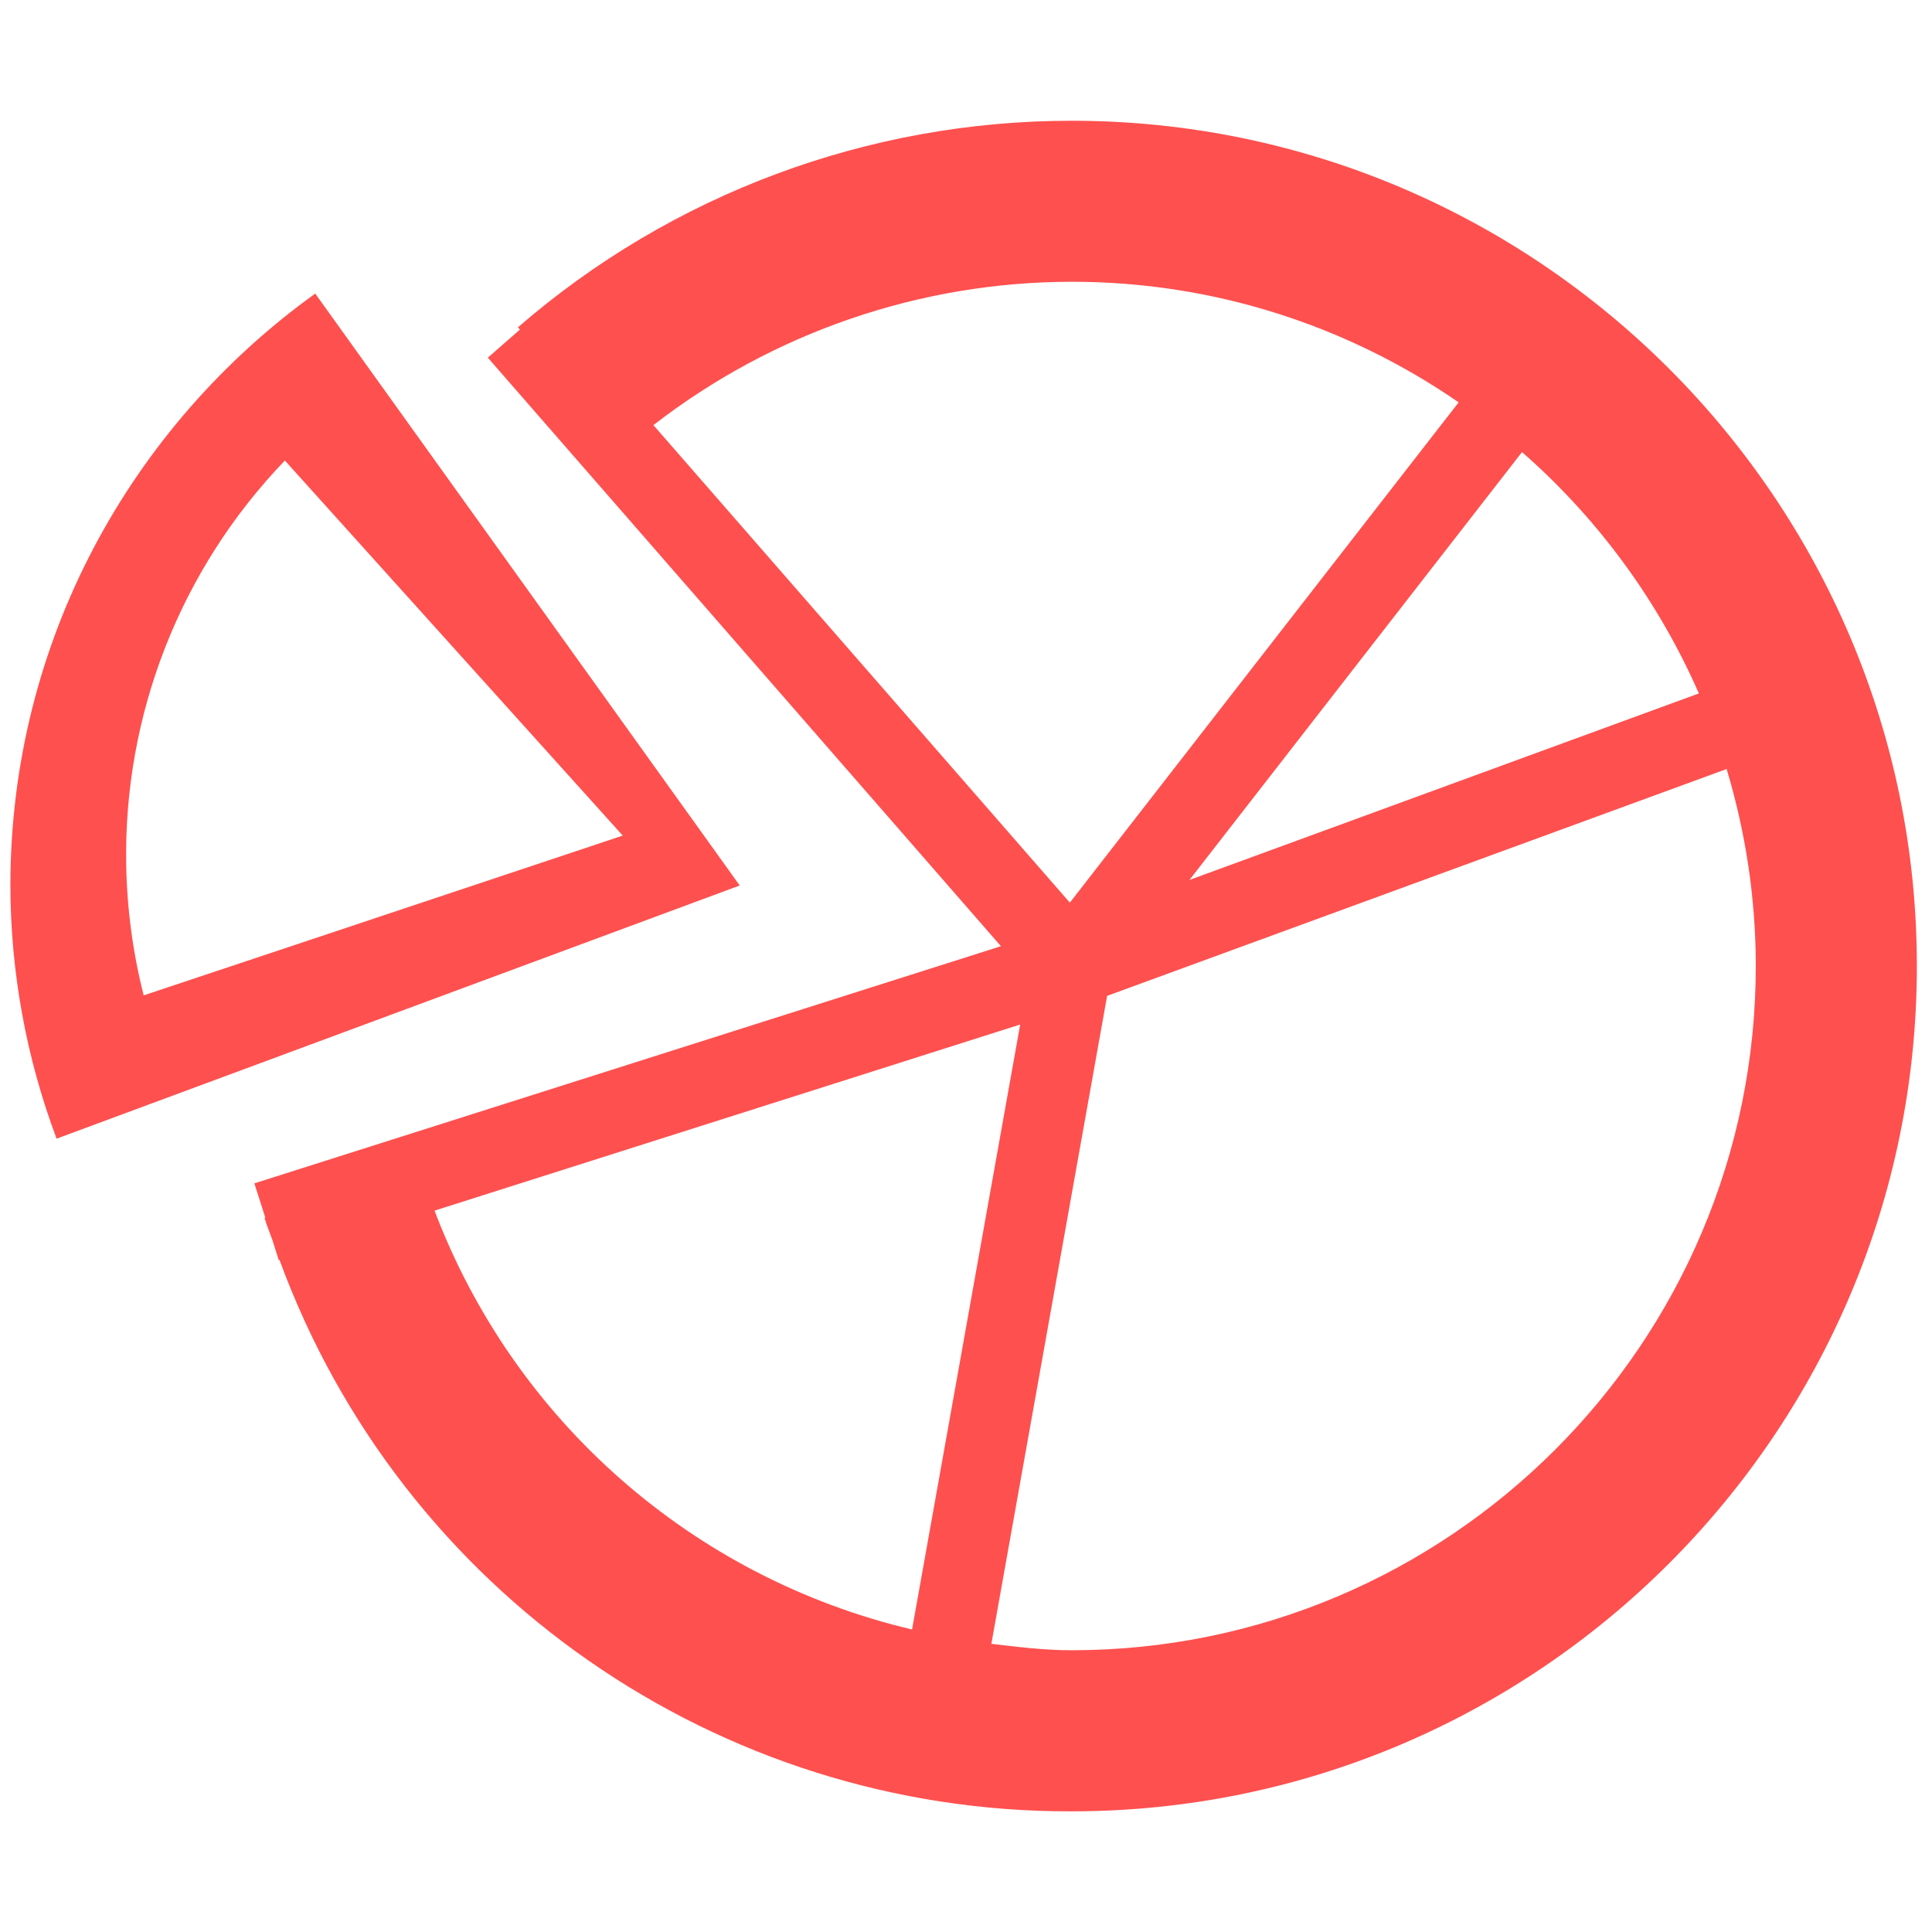
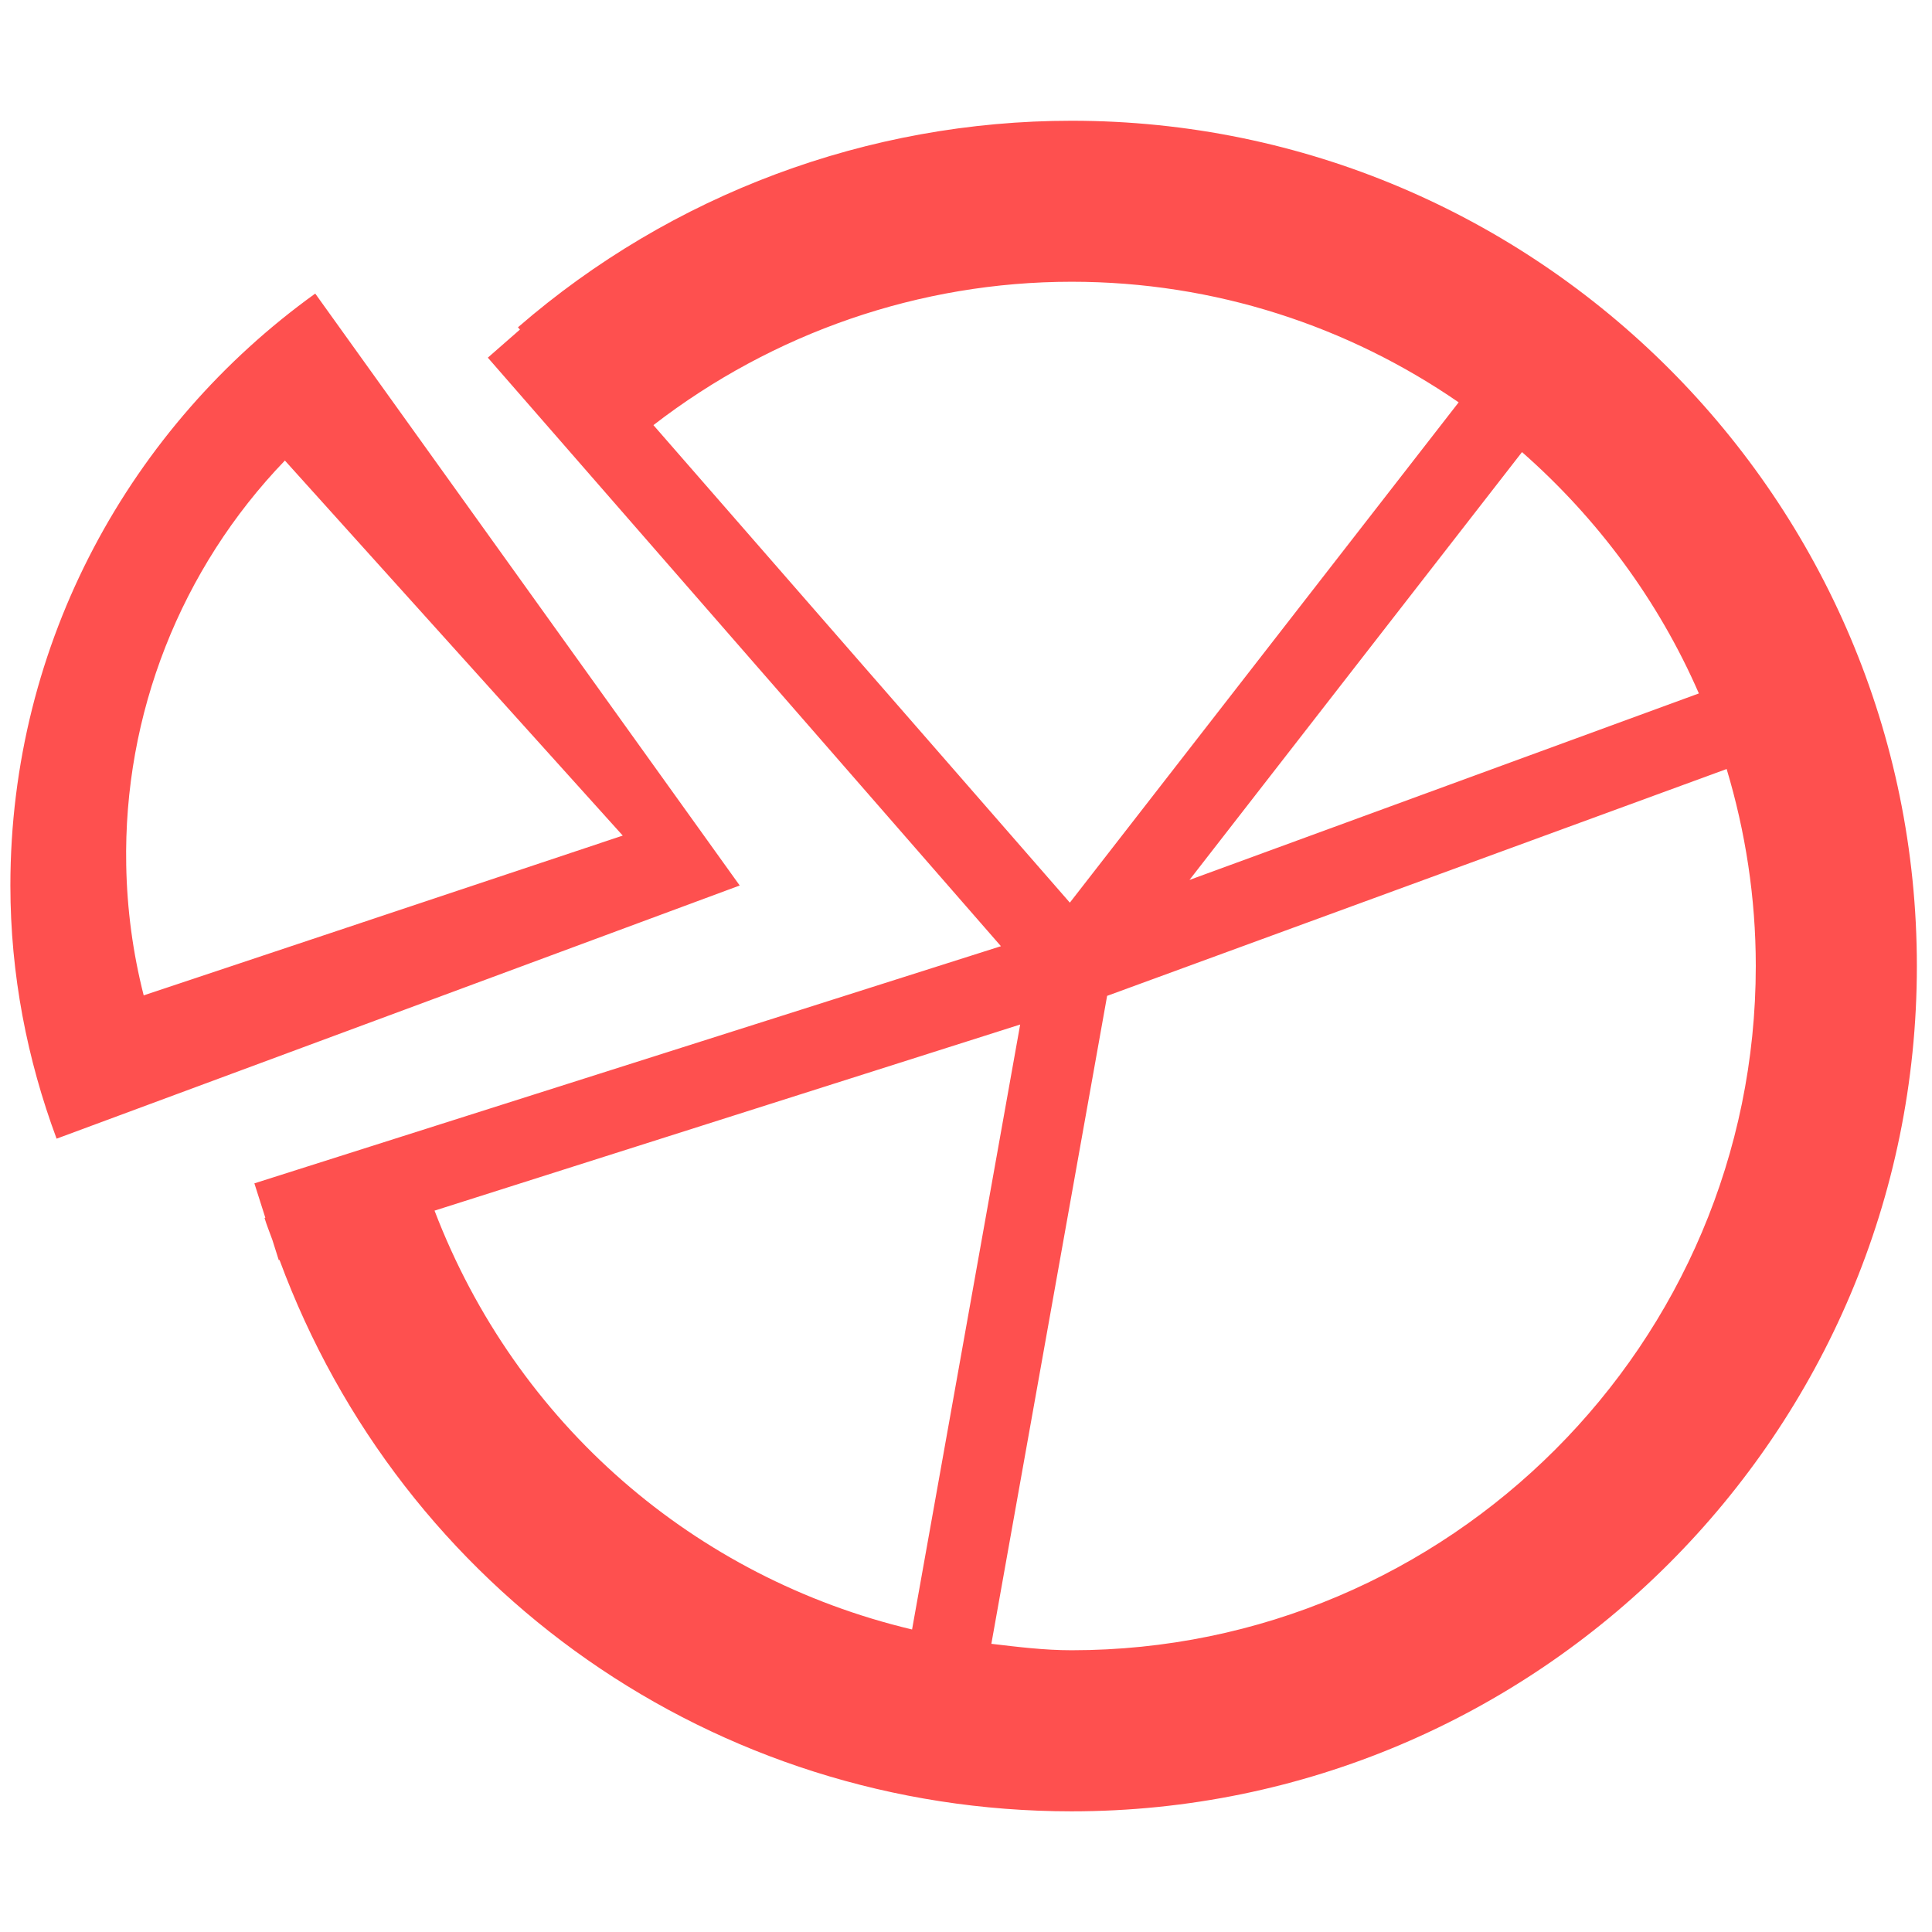
- <svg xmlns="http://www.w3.org/2000/svg" width="24" height="24">
-   <path fill="#fe504f" d="M3.916 3.647C1.627 5.293.129 7.972.129 11a9 9 0 0 0 .574 3.145L9.189 11 3.916 3.647zm-2.348 7.101a7.055 7.055 0 0 1 1.971-5.027l4.197 4.659-5.951 1.985a7.068 7.068 0 0 1-.217-1.617zM13.312 1.5c-2.528 0-4.97.911-6.878 2.566l.025.028-.399.349 6.374 7.311L3.16 14.7l.136.427-.01.003c.028.093.065.181.097.271l.08.253.009-.003a10.445 10.445 0 0 0 9.84 6.85c5.79 0 10.5-4.711 10.5-10.5S19.102 1.5 13.312 1.5zm7.792 7.114l-6.328 2.317 4.131-5.315a8.541 8.541 0 0 1 2.197 2.998zM8.117 5.281A8.5 8.5 0 0 1 13.312 3.5c1.784 0 3.439.555 4.808 1.498l-4.83 6.215-5.173-5.932zm-2.719 9.758l7.275-2.312-1.343 7.515a8.41 8.41 0 0 1-5.932-5.203zm7.914 5.461c-.339 0-.667-.041-.997-.08l1.438-8.049 7.696-2.818c.233.776.362 1.597.362 2.447.001 4.688-3.813 8.5-8.499 8.5z" />
+ <svg xmlns="http://www.w3.org/2000/svg" version="1.1" width="24" height="24" viewBox="0 0 24 24">
+   <path fill="#fe504f" d="M3.916 3.647c-2.289 1.646-3.787 4.325-3.787 7.353 0 1.107 0.209 2.163 0.574 3.145l8.486-3.145-5.273-7.353zM1.568 10.748c-0.036-1.876 0.677-3.682 1.971-5.027l4.197 4.659-5.951 1.985c-0.134-0.526-0.207-1.068-0.217-1.617zM13.312 1.5c-2.528 0-4.97 0.911-6.878 2.566l0.025 0.028-0.399 0.349 6.374 7.311-9.274 2.946 0.136 0.427-0.010 0.003c0.028 0.093 0.065 0.181 0.097 0.271l0.080 0.253 0.009-0.003c1.521 4.117 5.404 6.85 9.84 6.85 5.79 0 10.5-4.711 10.5-10.5s-4.71-10.501-10.5-10.501zM21.104 8.614l-6.328 2.317 4.131-5.315c0.935 0.822 1.693 1.841 2.197 2.998zM8.117 5.281c1.485-1.147 3.308-1.781 5.195-1.781 1.784 0 3.439 0.555 4.808 1.498l-4.83 6.215-5.173-5.932zM5.398 15.039l7.275-2.312-1.343 7.515c-2.697-0.64-4.918-2.553-5.932-5.203zM13.312 20.5c-0.339 0-0.667-0.041-0.997-0.080l1.438-8.049 7.696-2.818c0.233 0.776 0.362 1.597 0.362 2.447 0.001 4.688-3.813 8.5-8.499 8.5z" />
</svg>
